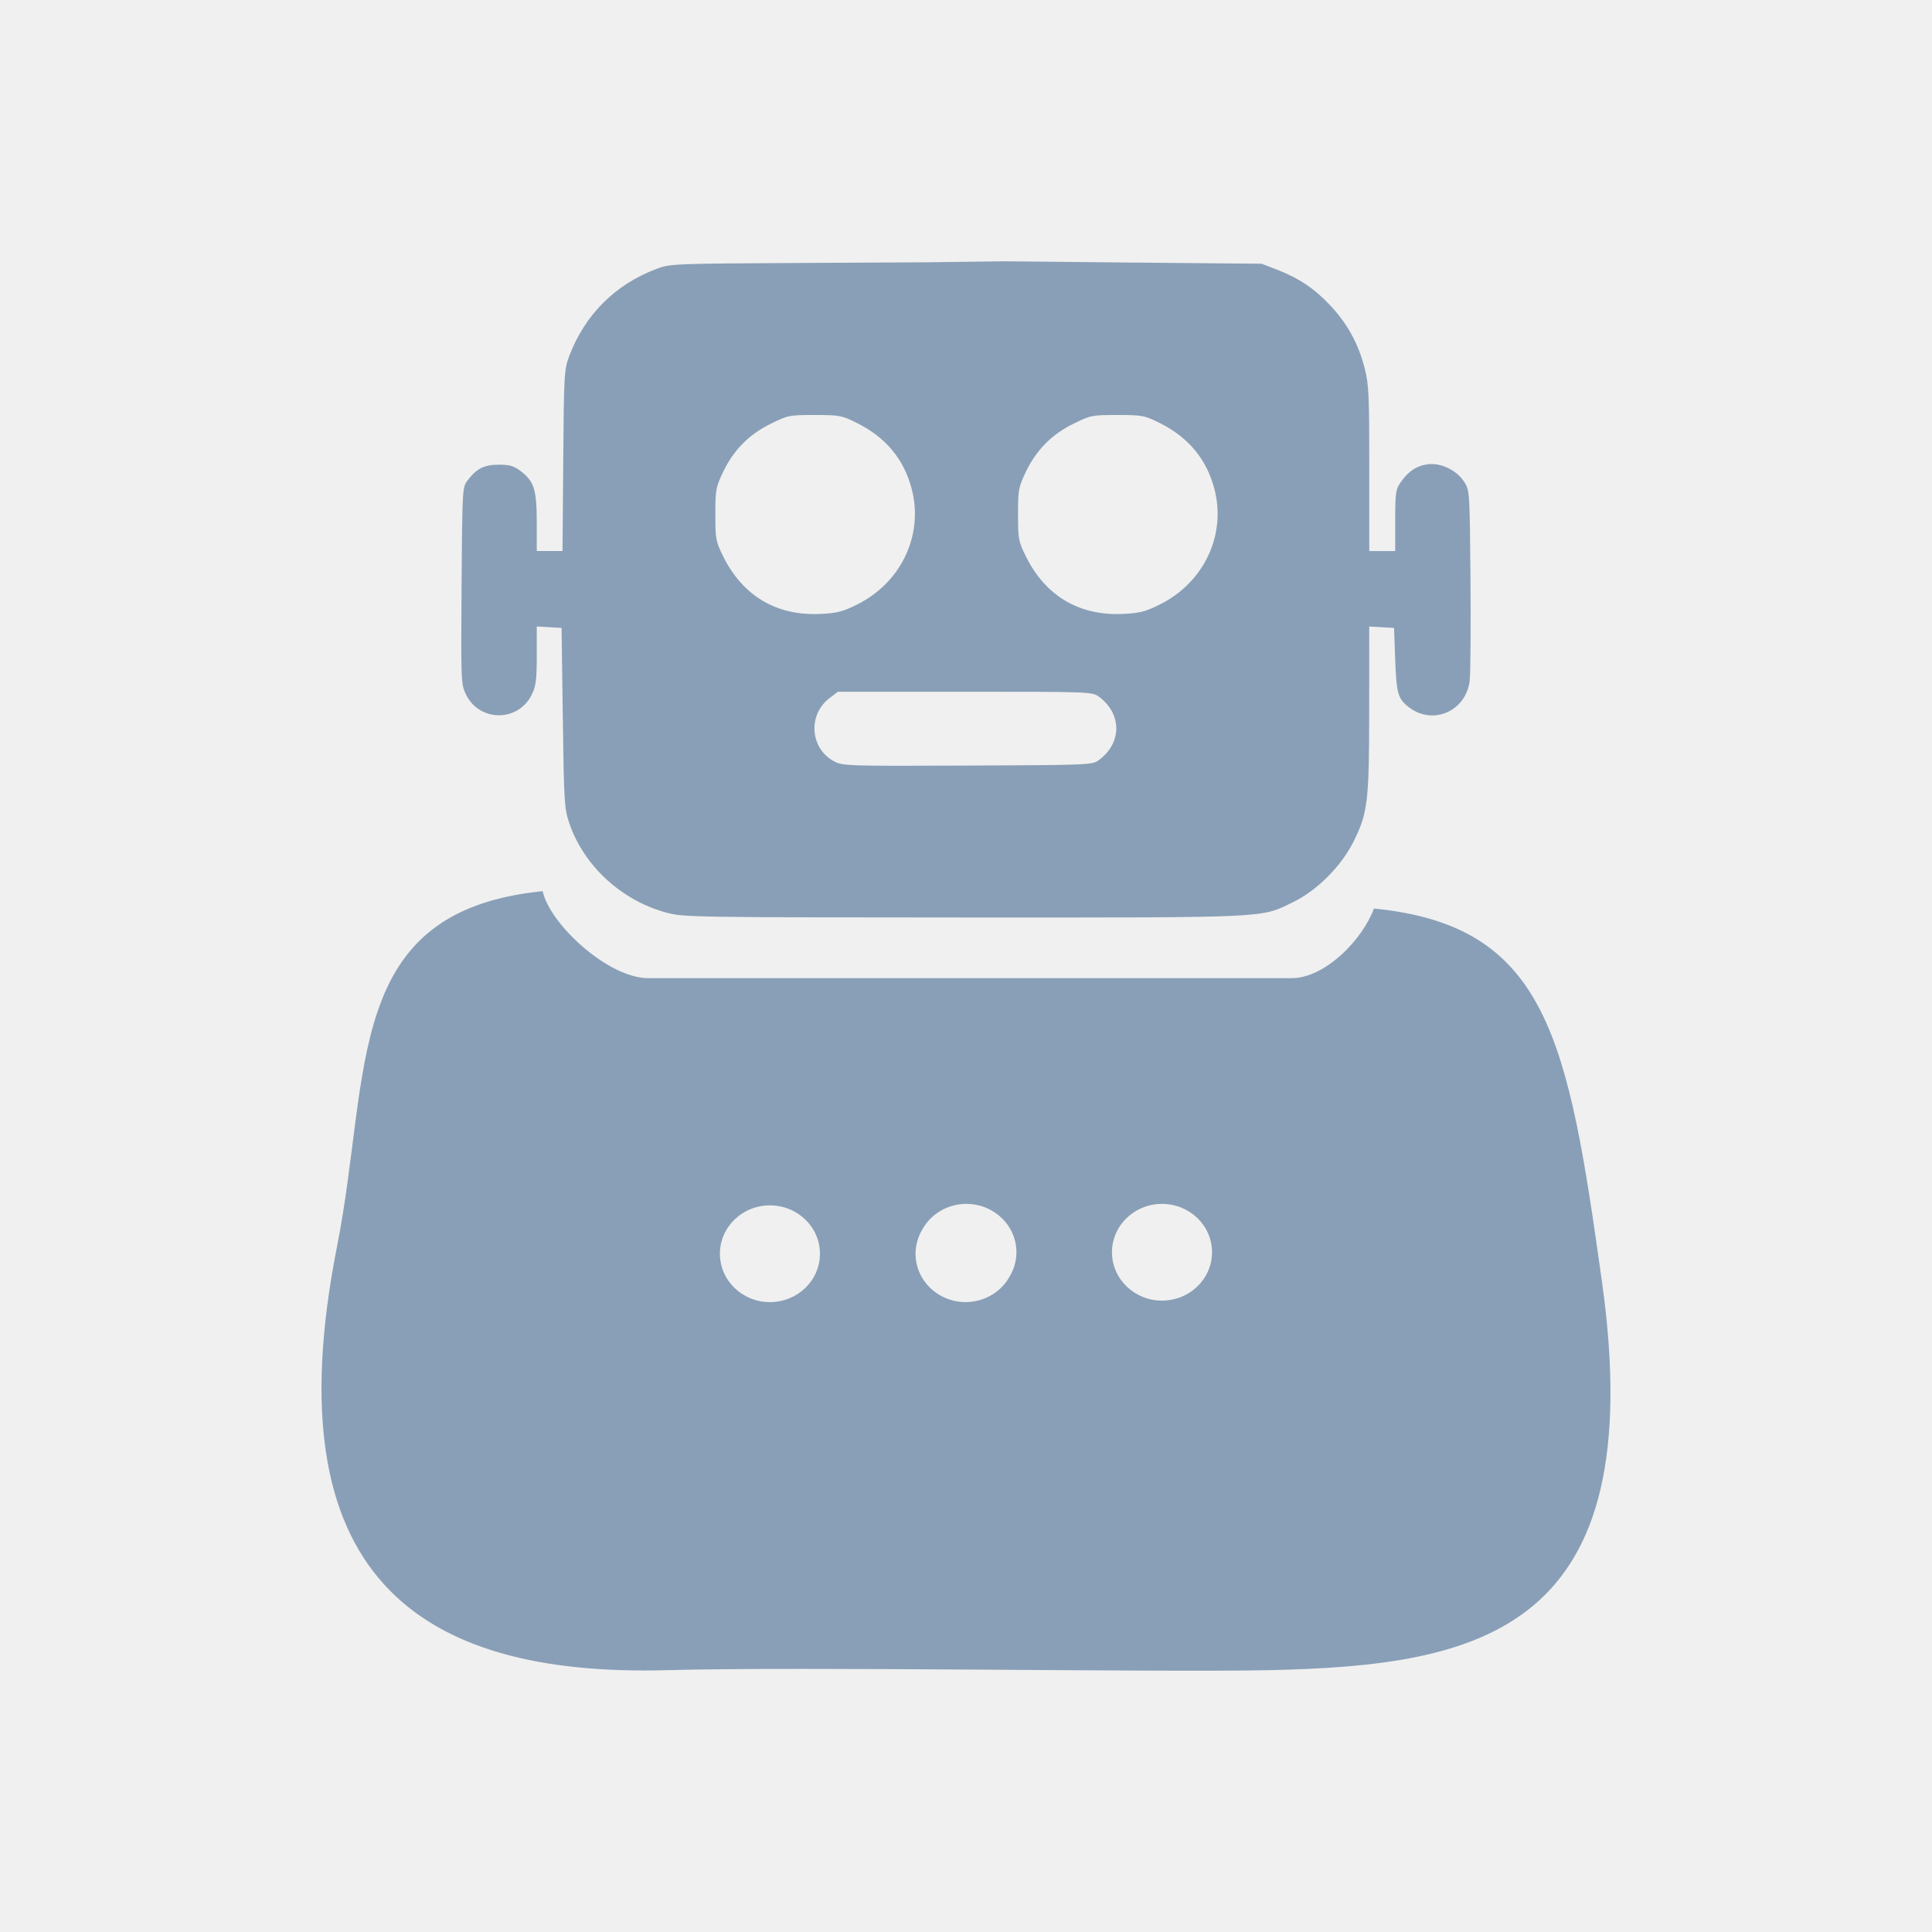
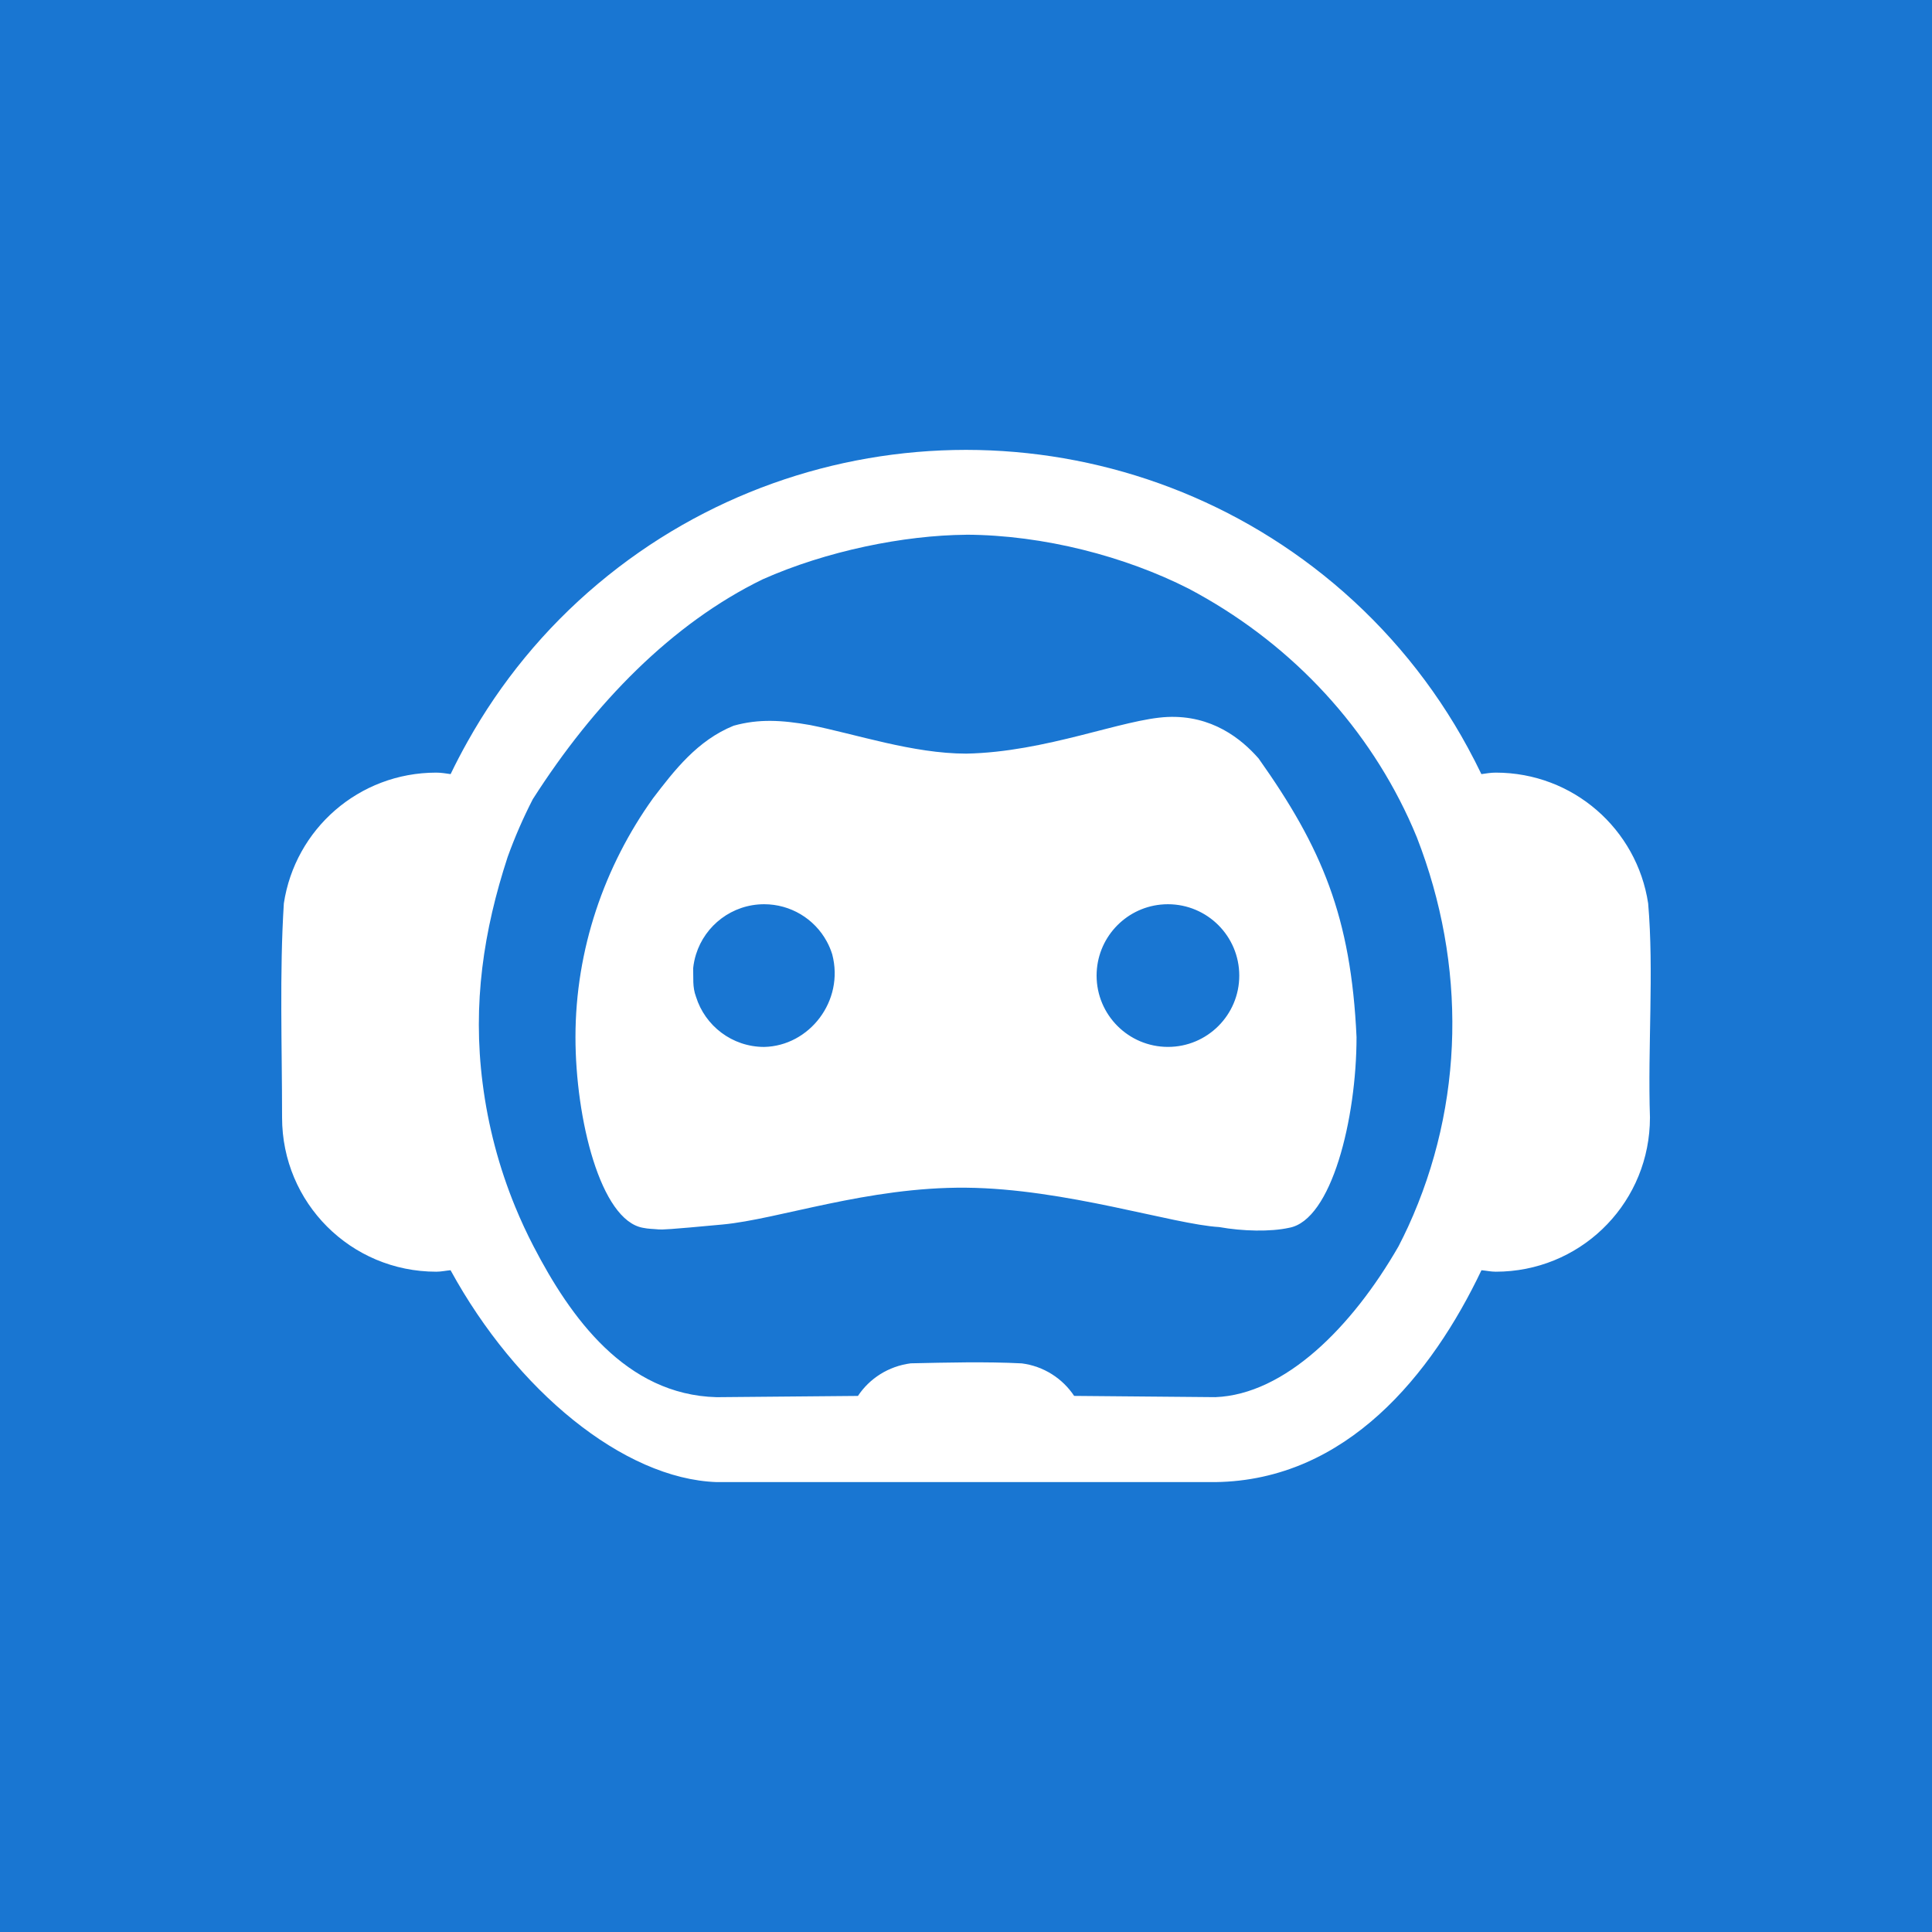
- <svg xmlns="http://www.w3.org/2000/svg" width="256" height="256" viewBox="0 0 67.733 67.733" version="1.1" id="svg8">
-   <defs id="defs2" />
-   <g id="layer1" transform="translate(0,-229.2666)">
-     <rect style="opacity:1;fill:#f0f0f0;fill-opacity:1;stroke:none;stroke-width:0.344;stroke-miterlimit:4;stroke-dasharray:none;stroke-opacity:1" id="rect833" width="67.733" height="67.733" x="0" y="229.267" />
-     <path style="opacity:1;fill:#899fb7;fill-opacity:1;stroke:none;stroke-width:0.344;stroke-miterlimit:4;stroke-dasharray:none;stroke-opacity:1" d="m 35.194,238.427 -2.695,0.035 -4.498,0.024 c -4.427,0.024 -4.506,0.027 -4.99,0.209 -1.446,0.546 -2.508,1.608 -3.054,3.054 -0.178,0.473 -0.187,0.614 -0.211,3.663 l -0.025,3.172 H 19.269 18.818 v -1.003 c 0,-1.147 -0.092,-1.439 -0.565,-1.8 -0.24,-0.183 -0.38,-0.223 -0.77,-0.223 -0.515,0 -0.782,0.138 -1.106,0.571 -0.165,0.221 -0.172,0.343 -0.195,3.674 -0.023,3.356 -0.019,3.454 0.151,3.805 0.473,0.978 1.84,0.98 2.313,0.005 0.145,-0.3 0.172,-0.513 0.172,-1.369 v -1.014 l 0.435,0.025 0.435,0.025 0.043,3.151 c 0.041,2.967 0.054,3.182 0.226,3.69 0.511,1.508 1.849,2.733 3.437,3.149 v 5.7e-4 c 0.579,0.152 1.027,0.158 10.389,0.162 10.854,0.003 10.406,0.024 11.563,-0.545 0.834,-0.41 1.673,-1.251 2.1,-2.103 0.508,-1.014 0.555,-1.4 0.556,-4.668 l 0.001,-2.886 0.435,0.025 0.435,0.025 0.041,1.119 c 0.044,1.177 0.095,1.36 0.467,1.652 0.84,0.661 2.013,0.158 2.144,-0.919 0.029,-0.243 0.042,-1.842 0.028,-3.552 -0.026,-3.074 -0.028,-3.113 -0.216,-3.414 -0.255,-0.409 -0.821,-0.685 -1.281,-0.623 -0.395,0.053 -0.692,0.252 -0.955,0.637 -0.17,0.249 -0.187,0.371 -0.187,1.34 v 1.066 H 48.461 48.005 v -2.889 c 0,-2.605 -0.016,-2.952 -0.164,-3.529 -0.216,-0.845 -0.598,-1.546 -1.187,-2.176 -0.562,-0.602 -1.1,-0.966 -1.868,-1.265 l -0.554,-0.215 -4.519,-0.041 z m -6.636,5.389 c 0.867,0 0.948,0.015 1.463,0.269 1.031,0.508 1.676,1.283 1.947,2.343 0.412,1.612 -0.381,3.271 -1.927,4.036 -0.503,0.249 -0.698,0.299 -1.285,0.326 -1.536,0.072 -2.721,-0.633 -3.409,-2.031 -0.253,-0.514 -0.268,-0.596 -0.268,-1.459 0,-0.855 0.017,-0.949 0.264,-1.471 0.367,-0.775 0.908,-1.327 1.673,-1.704 0.608,-0.3 0.651,-0.309 1.543,-0.309 z m 10.613,0 c 0.867,0 0.949,0.015 1.463,0.269 1.031,0.508 1.675,1.283 1.946,2.343 0.412,1.612 -0.381,3.271 -1.927,4.036 -0.503,0.249 -0.698,0.299 -1.285,0.326 -1.536,0.072 -2.721,-0.633 -3.409,-2.031 -0.253,-0.514 -0.268,-0.596 -0.268,-1.459 0,-0.855 0.017,-0.949 0.264,-1.471 0.367,-0.775 0.908,-1.327 1.673,-1.704 0.608,-0.3 0.651,-0.309 1.543,-0.309 z m -9.795,9.702 h 4.458 c 4.393,0 4.461,0.003 4.691,0.173 0.814,0.603 0.814,1.62 0,2.223 -0.23,0.17 -0.315,0.174 -4.602,0.192 -4.238,0.018 -4.377,0.013 -4.682,-0.149 -0.842,-0.447 -0.928,-1.629 -0.162,-2.213 z m -10.353,6.992 c -7.007,0.701 -5.995,6.322 -7.208,12.459 -2.277,11.515 2.792,15.09 11.573,14.851 4.829,-0.132 17.214,0.082 21.098,0 7.462,-0.158 13.393,-1.365 11.676,-13.622 -1.188,-8.478 -1.89,-12.483 -7.993,-13.079 -0.408,1.096 -1.711,2.441 -2.892,2.441 H 22.736 c -1.427,0 -3.46,-1.901 -3.712,-3.05 z m 14.857,10.963 a 1.754,1.696 0 0 1 1.754,1.695 1.754,1.696 0 0 1 -0.228,0.834 1.754,1.696 0 0 1 -1.554,0.914 1.754,1.696 0 0 1 -1.754,-1.696 1.754,1.696 0 0 1 0.226,-0.83 1.754,1.696 0 0 1 1.556,-0.918 z m 6.858,0 a 1.754,1.696 0 0 1 1.754,1.695 1.754,1.696 0 0 1 -1.754,1.696 1.754,1.696 0 0 1 -1.754,-1.696 1.754,1.696 0 0 1 1.754,-1.695 z m -13.745,0.052 a 1.754,1.696 0 0 1 1.753,1.696 1.754,1.696 0 0 1 -1.753,1.696 1.754,1.696 0 0 1 -1.754,-1.696 1.754,1.696 0 0 1 1.754,-1.696 z" id="path826" />
-   </g>
+ <svg xmlns="http://www.w3.org/2000/svg" viewBox="0 0 67.733 67.733" version="1.1" id="svg821">
+   <defs id="defs815" />
+   <path fill="#1976d2" d="M0 0h67.733v67.733H0z" id="path817" />
+   <path d="m 33.859,15.772 c -4.58,0.004 -9.168,1.566 -12.889,4.689 -1.897,1.592 -3.424,3.475 -4.576,5.535 -0.211,0.375 -0.41,0.756 -0.596,1.143 -0.168,-0.023 -0.331,-0.052 -0.503,-0.052 -2.716,0 -4.951,1.983 -5.344,4.585 -0.154,2.441 -0.062,5.007 -0.062,7.506 0,2.995 2.411,5.406 5.406,5.406 0.172,0 0.334,-0.037 0.501,-0.052 2.301,4.211 6.059,7.315 9.329,7.428 5.828,-0.002 11.656,-9.14e-4 17.484,0 4.604,-0.06 7.593,-3.783 9.329,-7.428 0.167,0.015 0.329,0.052 0.501,0.052 2.903,0 5.257,-2.265 5.399,-5.131 0.005,-0.092 0.007,-0.183 0.007,-0.275 -0.082,-2.459 0.143,-5.124 -0.063,-7.506 -0.393,-2.602 -2.629,-4.585 -5.344,-4.585 -0.172,0 -0.335,0.029 -0.503,0.052 -0.15,-0.312 -0.308,-0.62 -0.474,-0.925 -1.191,-2.196 -2.785,-4.147 -4.698,-5.753 -3.721,-3.122 -8.309,-4.685 -12.889,-4.689 z m 0.008,2.974 c 2.729,0.01 5.591,0.766 7.805,1.891 3.426,1.81 6.12,4.623 7.706,8.042 0.103,0.223 0.201,0.448 0.294,0.675 1.743,4.473 1.67,9.341 -0.305,13.652 -0.108,0.232 -0.22,0.463 -0.338,0.69 -1.631,2.837 -3.987,5.191 -6.418,5.286 l -4.953,-0.044 c -0.408,-0.613 -1.068,-1.041 -1.835,-1.14 -1.261,-0.065 -2.637,-0.029 -3.893,-0.002 -0.784,0.102 -1.444,0.53 -1.852,1.143 l -4.953,0.044 c -3.194,-0.082 -5.131,-2.803 -6.418,-5.285 -0.237,-0.456 -0.451,-0.919 -0.644,-1.388 -0.569,-1.385 -0.953,-2.84 -1.142,-4.326 -0.36,-2.79 0.033,-5.364 0.877,-7.942 0.249,-0.69 0.543,-1.366 0.881,-2.023 2.15,-3.37 4.883,-6.161 8.055,-7.707 2.242,-0.999 4.961,-1.546 7.133,-1.564 z m -8.146,6.696 c -1.274,0.517 -2.077,1.565 -2.825,2.542 -1.708,2.385 -2.721,5.304 -2.721,8.376 0,2.853 0.873,6.421 2.366,6.685 0.201,0.042 0.358,0.037 0.555,0.057 0.143,0.007 0.286,0.01 2.239,-0.173 1.953,-0.182 5.084,-1.321 8.532,-1.29 3.479,0.031 7.265,1.287 8.877,1.38 0.82,0.148 1.804,0.169 2.448,0.026 1.493,-0.264 2.366,-3.833 2.366,-6.685 -0.193,-4.223 -1.217,-6.643 -3.434,-9.77 C 43.515,25.895 42.482,25.068 40.93,25.136 39.379,25.204 36.671,26.37 33.872,26.421 32,26.42 30.003,25.735 28.396,25.418 27.408,25.245 26.607,25.196 25.721,25.442 Z m 1.068,6.259 c 0.918,-3.41e-4 1.762,0.502 2.199,1.309 0.078,0.143 0.141,0.294 0.189,0.449 0.43,1.638 -0.806,3.213 -2.388,3.245 -1.122,-10e-4 -2.071,-0.74 -2.388,-1.758 -0.131,-0.348 -0.086,-0.671 -0.1,-0.999 0.017,-0.166 0.05,-0.329 0.1,-0.488 0.317,-1.018 1.266,-1.757 2.388,-1.758 z m 14.157,0 c 1.381,0.001 2.5,1.12 2.501,2.501 5.53e-4,1.381 -1.12,2.502 -2.501,2.501 -1.381,-0.001 -2.501,-1.12 -2.501,-2.501 10e-4,-1.295 0.985,-2.36 2.245,-2.488 0.085,-0.009 0.171,-0.013 0.256,-0.013 z" id="path819" style="fill:#ffffff;fill-opacity:1;fill-rule:evenodd" />
</svg>
